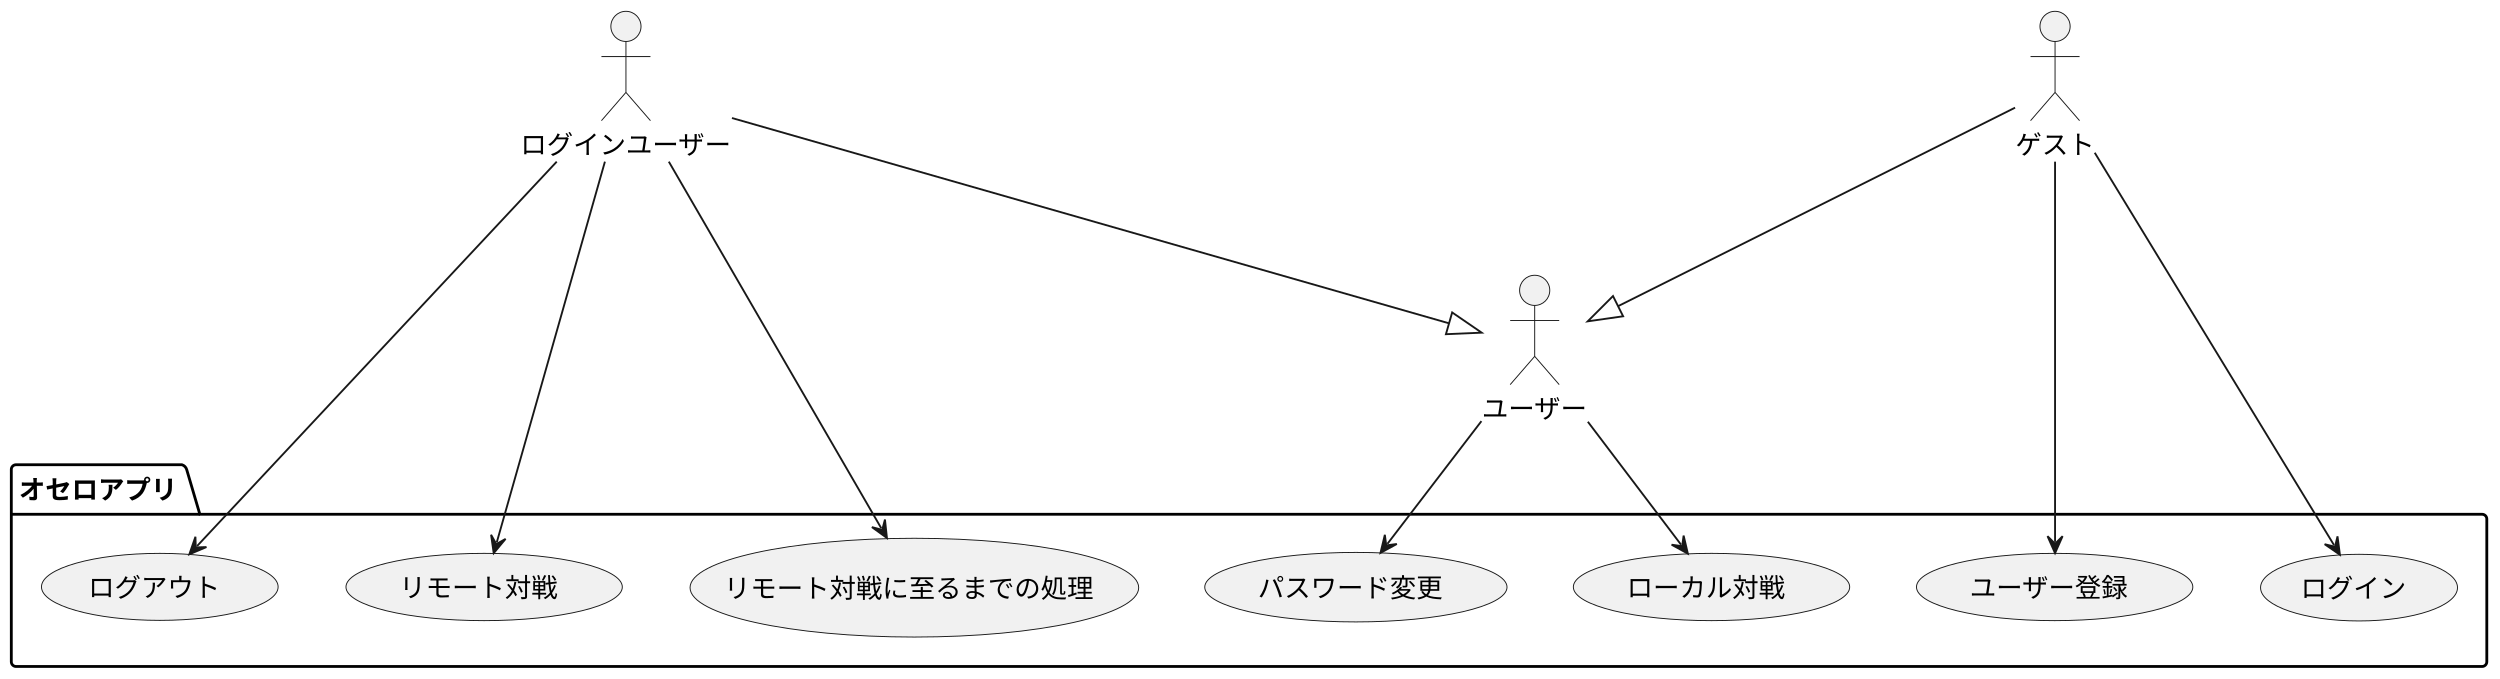
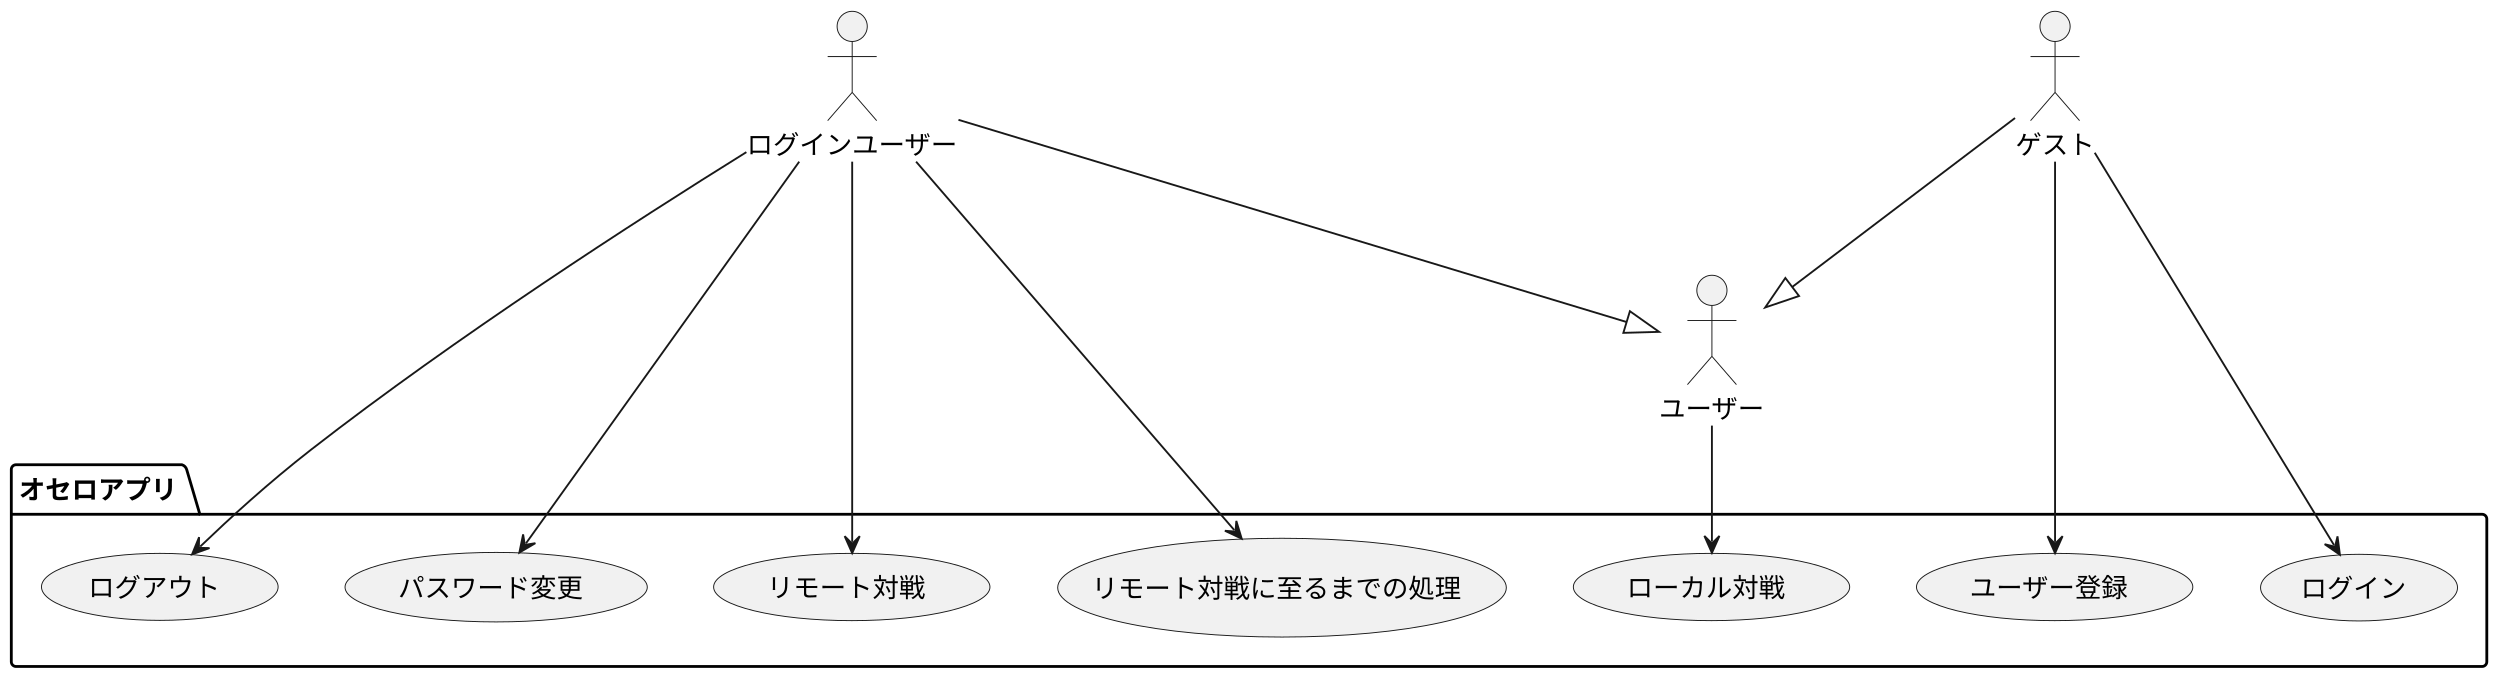
<svg xmlns="http://www.w3.org/2000/svg" contentStyleType="text/css" height="360px" preserveAspectRatio="none" style="width:1326px;height:360px;background:#FFFFFF;" version="1.1" viewBox="0 0 1326 360" width="1326px" zoomAndPan="magnify">
  <defs />
  <g>
    <g id="cluster_オセロアプリ ">
      <path d="M8.5,246.5 L96.5,246.5 A3.75,3.75 0 0 1 99,249 L106,272.772 L1316.5,272.772 A2.5,2.5 0 0 1 1319,275.272 L1319,351 A2.5,2.5 0 0 1 1316.5,353.5 L8.5,353.5 A2.5,2.5 0 0 1 6,351 L6,249 A2.5,2.5 0 0 1 8.5,246.5 " fill="none" style="stroke:#000000;stroke-width:1.5;" />
      <line style="stroke:#000000;stroke-width:1.5;" x1="6" x2="106" y1="272.772" y2="272.772" />
      <text fill="#000000" font-family="Noto Sans CJK JP" font-size="14" font-weight="bold" lengthAdjust="spacing" textLength="84" x="10" y="264.74">オセロアプリ</text>
    </g>
    <g id="elem_ユーザー登録">
      <ellipse cx="1089.789" cy="311.342" fill="#F1F1F1" rx="73.289" ry="17.843" style="stroke:#181818;stroke-width:0.5;" />
      <text fill="#000000" font-family="Noto Sans CJK JP" font-size="14" lengthAdjust="spacing" textLength="84" x="1044.789" y="316.712">ユーザー登録</text>
    </g>
    <g id="elem_ログイン">
      <ellipse cx="1251.232" cy="311.677" fill="#F1F1F1" rx="52.232" ry="17.677" style="stroke:#181818;stroke-width:0.5;" />
      <text fill="#000000" font-family="Noto Sans CJK JP" font-size="14" lengthAdjust="spacing" textLength="56" x="1220.232" y="317.047">ログイン</text>
    </g>
    <g id="elem_ログアウト">
      <ellipse cx="84.759" cy="311.274" fill="#F1F1F1" rx="62.759" ry="17.773" style="stroke:#181818;stroke-width:0.5;" />
      <text fill="#000000" font-family="Noto Sans CJK JP" font-size="14" lengthAdjust="spacing" textLength="70" x="46.759" y="316.644">ログアウト</text>
    </g>
    <g id="elem_パスワード変更">
-       <ellipse cx="719.163" cy="311.433" fill="#F1F1F1" rx="80.163" ry="18.433" style="stroke:#181818;stroke-width:0.5;" />
-       <text fill="#000000" font-family="Noto Sans CJK JP" font-size="14" lengthAdjust="spacing" textLength="98" x="667.163" y="316.803">パスワード変更</text>
+       <ellipse cx="263.163" cy="311.433" fill="#F1F1F1" rx="80.163" ry="18.433" style="stroke:#181818;stroke-width:0.5;" />
+       <text fill="#000000" font-family="Noto Sans CJK JP" font-size="14" lengthAdjust="spacing" textLength="98" x="211.163" y="316.803">パスワード変更</text>
    </g>
    <g id="elem_リモート対戦">
-       <ellipse cx="256.789" cy="311.342" fill="#F1F1F1" rx="73.289" ry="17.843" style="stroke:#181818;stroke-width:0.5;" />
-       <text fill="#000000" font-family="Noto Sans CJK JP" font-size="14" lengthAdjust="spacing" textLength="84" x="211.789" y="316.712">リモート対戦</text>
+       <ellipse cx="451.789" cy="311.342" fill="#F1F1F1" rx="73.289" ry="17.843" style="stroke:#181818;stroke-width:0.5;" />
+       <text fill="#000000" font-family="Noto Sans CJK JP" font-size="14" lengthAdjust="spacing" textLength="84" x="406.789" y="316.712">リモート対戦</text>
    </g>
    <g id="elem_ローカル対戦">
      <ellipse cx="907.789" cy="311.342" fill="#F1F1F1" rx="73.289" ry="17.843" style="stroke:#181818;stroke-width:0.5;" />
      <text fill="#000000" font-family="Noto Sans CJK JP" font-size="14" lengthAdjust="spacing" textLength="84" x="862.789" y="316.712">ローカル対戦</text>
    </g>
    <g id="elem_リモート対戦に至るまでの処理">
-       <ellipse cx="484.979" cy="311.696" fill="#F1F1F1" rx="118.979" ry="26.196" style="stroke:#181818;stroke-width:0.5;" />
-       <text fill="#000000" font-family="Noto Sans CJK JP" font-size="14" lengthAdjust="spacing" textLength="196" x="383.979" y="317.066">リモート対戦に至るまでの処理</text>
+       <ellipse cx="679.979" cy="311.696" fill="#F1F1F1" rx="118.979" ry="26.196" style="stroke:#181818;stroke-width:0.5;" />
+       <text fill="#000000" font-family="Noto Sans CJK JP" font-size="14" lengthAdjust="spacing" textLength="196" x="578.979" y="317.066">リモート対戦に至るまでの処理</text>
    </g>
    <g id="elem_ログインユーザー">
-       <ellipse cx="332" cy="14" fill="#F1F1F1" rx="8" ry="8" style="stroke:#181818;stroke-width:0.5;" />
-       <path d="M332,22 L332,49 M319,30 L345,30 M332,49 L319,64 M332,49 L345,64 " fill="none" style="stroke:#181818;stroke-width:0.5;" />
-       <text fill="#000000" font-family="Noto Sans CJK JP" font-size="14" lengthAdjust="spacing" textLength="112" x="276" y="81.74">ログインユーザー</text>
+       <ellipse cx="452" cy="14" fill="#F1F1F1" rx="8" ry="8" style="stroke:#181818;stroke-width:0.5;" />
+       <path d="M452,22 L452,49 M439,30 L465,30 M452,49 L439,64 M452,49 L465,64 " fill="none" style="stroke:#181818;stroke-width:0.5;" />
+       <text fill="#000000" font-family="Noto Sans CJK JP" font-size="14" lengthAdjust="spacing" textLength="112" x="396" y="81.74">ログインユーザー</text>
    </g>
    <g id="elem_ゲスト">
      <ellipse cx="1090" cy="14" fill="#F1F1F1" rx="8" ry="8" style="stroke:#181818;stroke-width:0.5;" />
      <path d="M1090,22 L1090,49 M1077,30 L1103,30 M1090,49 L1077,64 M1090,49 L1103,64 " fill="none" style="stroke:#181818;stroke-width:0.5;" />
      <text fill="#000000" font-family="Noto Sans CJK JP" font-size="14" lengthAdjust="spacing" textLength="42" x="1069" y="81.74">ゲスト</text>
    </g>
    <g id="elem_ユーザー">
-       <ellipse cx="814" cy="154" fill="#F1F1F1" rx="8" ry="8" style="stroke:#181818;stroke-width:0.5;" />
-       <path d="M814,162 L814,189 M801,170 L827,170 M814,189 L801,204 M814,189 L827,204 " fill="none" style="stroke:#181818;stroke-width:0.5;" />
-       <text fill="#000000" font-family="Noto Sans CJK JP" font-size="14" lengthAdjust="spacing" textLength="56" x="786" y="221.74">ユーザー</text>
+       <ellipse cx="908" cy="154" fill="#F1F1F1" rx="8" ry="8" style="stroke:#181818;stroke-width:0.5;" />
+       <path d="M908,162 L908,189 M895,170 L921,170 M908,189 L895,204 M908,189 L921,204 " fill="none" style="stroke:#181818;stroke-width:0.5;" />
+       <text fill="#000000" font-family="Noto Sans CJK JP" font-size="14" lengthAdjust="spacing" textLength="56" x="880" y="221.74">ユーザー</text>
    </g>
    <g id="link_ゲスト_ユーザー">
-       <path d="M1068.8,57.1 C1019.57,81.71 913.6,134.7 858.22,162.39 " fill="none" id="ゲスト-to-ユーザー" style="stroke:#181818;stroke-width:1.0;" />
-       <polygon fill="none" points="842.12,170.44,860.903,167.757,855.536,157.024,842.12,170.44" style="stroke:#181818;stroke-width:1.0;" />
+       <path d="M1068.77,62.6 C1035.95,87.49 987.212,124.433 950.582,152.213 " fill="none" id="ゲスト-to-ユーザー" style="stroke:#181818;stroke-width:1.0;" />
+       <polygon fill="none" points="936.24,163.09,954.208,156.994,946.956,147.432,936.24,163.09" style="stroke:#181818;stroke-width:1.0;" />
    </g>
    <g id="link_ログインユーザー_ユーザー">
-       <path d="M388.23,62.6 C491.67,92.21 691.266,149.354 768.576,171.494 " fill="none" id="ログインユーザー-to-ユーザー" style="stroke:#181818;stroke-width:1.0;" />
-       <polygon fill="none" points="785.88,176.45,770.227,165.726,766.924,177.262,785.88,176.45" style="stroke:#181818;stroke-width:1.0;" />
+       <path d="M508.37,63.56 C606.78,93.34 789.231,148.557 862.761,170.807 " fill="none" id="ログインユーザー-to-ユーザー" style="stroke:#181818;stroke-width:1.0;" />
+       <polygon fill="none" points="879.99,176.02,864.499,165.064,861.024,176.549,879.99,176.02" style="stroke:#181818;stroke-width:1.0;" />
    </g>
    <g id="link_ゲスト_ユーザー登録">
      <path d="M1090,85.74 C1090,144.2 1090,245.74 1090,287.39 " fill="none" id="ゲスト-to-ユーザー登録" style="stroke:#181818;stroke-width:1.0;" />
      <polygon fill="#181818" points="1090,293.39,1094,284.39,1090,288.39,1086,284.39,1090,293.39" style="stroke:#181818;stroke-width:1.0;" />
    </g>
    <g id="link_ゲスト_ログイン">
      <path d="M1111.05,81.01 C1146.17,138.6 1212.266,246.977 1237.966,289.127 " fill="none" id="ゲスト-to-ログイン" style="stroke:#181818;stroke-width:1.0;" />
      <polygon fill="#181818" points="1241.09,294.25,1239.82,284.483,1238.487,289.981,1232.989,288.648,1241.09,294.25" style="stroke:#181818;stroke-width:1.0;" />
    </g>
    <g id="link_ログインユーザー_ログアウト">
-       <path d="M295.29,85.74 C240.32,144.49 143.079,248.419 104.529,289.619 " fill="none" id="ログインユーザー-to-ログアウト" style="stroke:#181818;stroke-width:1.0;" />
-       <polygon fill="#181818" points="100.43,294,109.5,290.161,103.846,290.349,103.658,284.695,100.43,294" style="stroke:#181818;stroke-width:1.0;" />
+       <path d="M395.88,80.69 C336.8,117.44 241.89,178.68 165,238.5 C142.14,256.29 121.975,274.782 106.195,289.882 " fill="none" id="ログインユーザー-to-ログアウト" style="stroke:#181818;stroke-width:1.0;" />
+       <polygon fill="#181818" points="101.86,294.03,111.128,290.698,105.472,290.573,105.597,284.918,101.86,294.03" style="stroke:#181818;stroke-width:1.0;" />
    </g>
-     <g id="link_ユーザー_パスワード変更">
-       <path d="M785.75,223.37 C768.03,246.5 749.66,270.488 735.87,288.478 " fill="none" id="ユーザー-to-パスワード変更" style="stroke:#181818;stroke-width:1.0;" />
-       <polygon fill="#181818" points="732.22,293.24,740.87,288.531,735.262,289.272,734.521,283.664,732.22,293.24" style="stroke:#181818;stroke-width:1.0;" />
+     <g id="link_ログインユーザー_パスワード変更">
+       <path d="M423.91,85.74 C382.16,144.06 308.932,246.341 278.962,288.211 " fill="none" id="ログインユーザー-to-パスワード変更" style="stroke:#181818;stroke-width:1.0;" />
+       <polygon fill="#181818" points="275.47,293.09,283.961,288.1,278.38,289.024,277.456,283.443,275.47,293.09" style="stroke:#181818;stroke-width:1.0;" />
    </g>
    <g id="link_ログインユーザー_リモート対戦">
-       <path d="M320.85,85.74 C304.24,144.2 275.329,245.968 263.499,287.618 " fill="none" id="ログインユーザー-to-リモート対戦" style="stroke:#181818;stroke-width:1.0;" />
-       <polygon fill="#181818" points="261.86,293.39,268.167,285.825,263.226,288.58,260.471,283.639,261.86,293.39" style="stroke:#181818;stroke-width:1.0;" />
+       <path d="M452,85.74 C452,144.2 452,245.74 452,287.39 " fill="none" id="ログインユーザー-to-リモート対戦" style="stroke:#181818;stroke-width:1.0;" />
+       <polygon fill="#181818" points="452,293.39,456,284.39,452,288.39,448,284.39,452,293.39" style="stroke:#181818;stroke-width:1.0;" />
    </g>
    <g id="link_ユーザー_ローカル対戦">
-       <path d="M842.2,223.7 C859.83,246.96 878.066,271.008 891.616,288.888 " fill="none" id="ユーザー-to-ローカル対戦" style="stroke:#181818;stroke-width:1.0;" />
-       <polygon fill="#181818" points="895.24,293.67,892.992,284.081,892.22,289.685,886.616,288.913,895.24,293.67" style="stroke:#181818;stroke-width:1.0;" />
+       <path d="M908,225.73 C908,248.44 908,269.87 908,287.26 " fill="none" id="ユーザー-to-ローカル対戦" style="stroke:#181818;stroke-width:1.0;" />
+       <polygon fill="#181818" points="908,293.26,912,284.26,908,288.26,904,284.26,908,293.26" style="stroke:#181818;stroke-width:1.0;" />
    </g>
    <g id="link_ログインユーザー_リモート対戦に至るまでの処理">
-       <path d="M354.74,85.74 C386.62,140.75 440.692,234.039 467.422,280.169 " fill="none" id="ログインユーザー-to-リモート対戦に至るまでの処理" style="stroke:#181818;stroke-width:1.0;" />
-       <polygon fill="#181818" points="470.43,285.36,469.379,275.567,467.923,281.034,462.457,279.578,470.43,285.36" style="stroke:#181818;stroke-width:1.0;" />
+       <path d="M485.89,85.74 C533.52,140.9 614.968,235.209 654.678,281.18 " fill="none" id="ログインユーザー-to-リモート対戦に至るまでの処理" style="stroke:#181818;stroke-width:1.0;" />
+       <polygon fill="#181818" points="658.6,285.72,655.744,276.294,655.332,281.936,649.69,281.524,658.6,285.72" style="stroke:#181818;stroke-width:1.0;" />
    </g>
  </g>
</svg>
